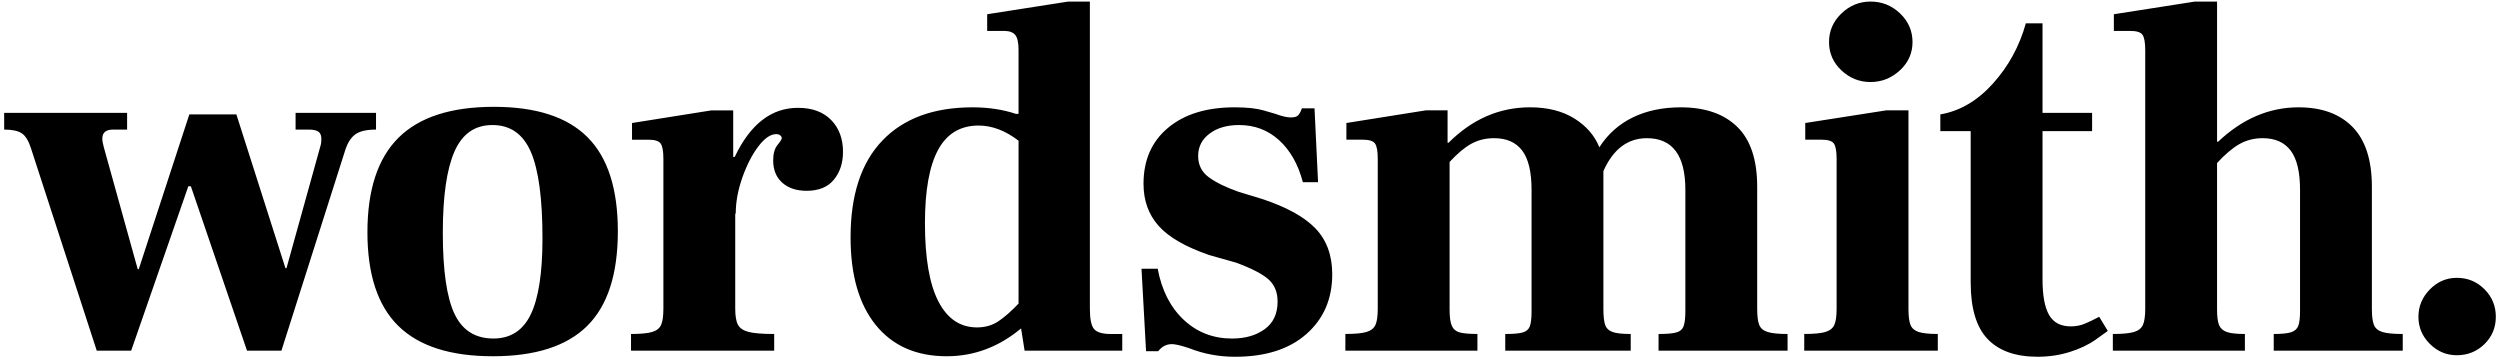
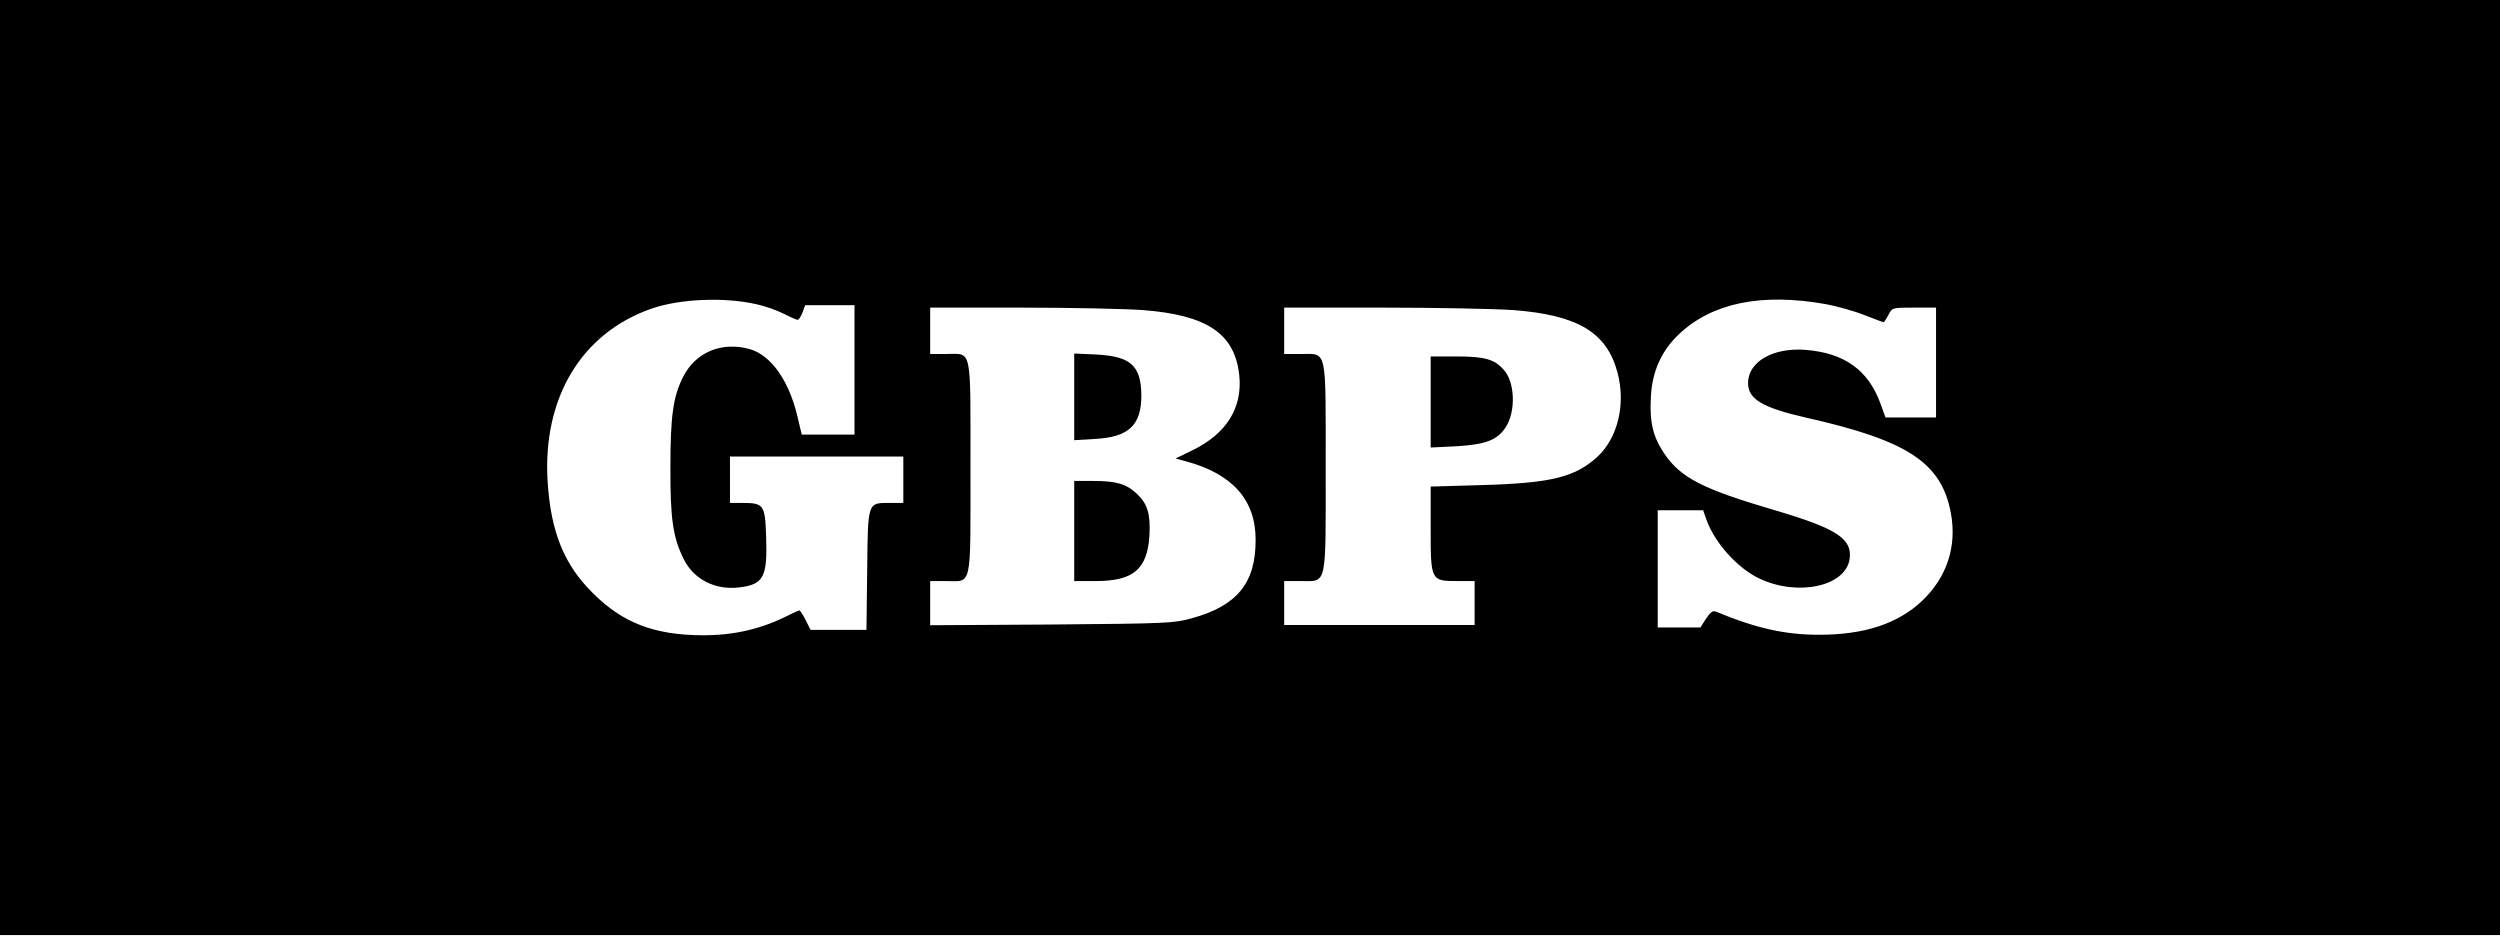
- <svg xmlns="http://www.w3.org/2000/svg" version="1.1" id="Layer_1" x="0px" y="0px" width="300px" height="43px" viewBox="0 0 300 43" enable-background="new 0 0 300 43" xml:space="preserve">
-   <path d="M45.123,15.55c-1.133,0-1.964,0.193-2.489,0.577c-0.527,0.385-0.932,1.023-1.214,1.913l-7.65,24.041h-4.128L22.903,22.35  h-0.304l-6.86,19.731h-4.128L3.718,17.797c-0.284-0.89-0.648-1.488-1.093-1.791C2.179,15.702,1.472,15.55,0.5,15.55v-2.003h14.753  v2.003h-1.7c-0.85,0-1.275,0.364-1.275,1.093c0,0.243,0.06,0.587,0.182,1.032l4.067,14.631h0.122l6.071-18.577h5.646l5.889,18.456  h0.122l4.067-14.632c0.081-0.243,0.122-0.526,0.122-0.85c0-0.445-0.122-0.748-0.364-0.91c-0.243-0.161-0.628-0.243-1.153-0.243  H35.47v-2.003h9.653V15.55z M70.5,16.461c2.428,2.429,3.642,6.192,3.642,11.292c0,5.141-1.225,8.926-3.673,11.353  c-2.449,2.429-6.223,3.644-11.322,3.644s-8.885-1.215-11.353-3.644c-2.469-2.428-3.703-6.171-3.703-11.231  c0-5.1,1.245-8.884,3.734-11.353c2.489-2.469,6.303-3.703,11.444-3.703C64.327,12.819,68.071,14.032,70.5,16.461z M65.097,28.603  c0-4.775-0.466-8.236-1.397-10.382c-0.931-2.145-2.469-3.217-4.614-3.217c-2.105,0-3.623,1.062-4.553,3.187  c-0.931,2.125-1.396,5.373-1.396,9.745c0,4.492,0.465,7.731,1.396,9.712c0.931,1.983,2.49,2.975,4.675,2.975  c2.064,0,3.561-0.971,4.492-2.914C64.631,35.766,65.097,32.731,65.097,28.603z M95.756,12.94c-3.198,0-5.728,1.964-7.589,5.889  h-0.182v-5.585h-2.61l-9.532,1.518v2.003h2.003c0.729,0,1.204,0.152,1.427,0.455c0.222,0.303,0.334,0.921,0.334,1.851v17.971  c0,0.89-0.091,1.538-0.273,1.942c-0.182,0.405-0.537,0.688-1.062,0.849c-0.527,0.162-1.377,0.244-2.55,0.244v2.003h17.181v-2.003  c-1.417,0-2.439-0.082-3.066-0.244c-0.628-0.162-1.053-0.444-1.275-0.849c-0.223-0.404-0.334-1.052-0.334-1.942V25.629h0.06  c0-1.375,0.263-2.813,0.79-4.311c0.526-1.497,1.163-2.741,1.912-3.734c0.749-0.991,1.467-1.488,2.155-1.488  c0.202,0,0.364,0.051,0.486,0.152c0.121,0.101,0.182,0.212,0.182,0.334s-0.173,0.395-0.516,0.82  c-0.344,0.425-0.516,1.042-0.516,1.851c0,1.134,0.364,2.024,1.093,2.672c0.729,0.648,1.7,0.971,2.914,0.971  c1.457,0,2.55-0.445,3.279-1.336c0.728-0.89,1.093-2.003,1.093-3.34c0-1.578-0.476-2.853-1.427-3.825  C98.781,13.425,97.456,12.94,95.756,12.94z M133.275,40.078h1.396v2.003h-11.717l-0.425-2.671c-2.671,2.227-5.646,3.34-8.924,3.34  c-3.642,0-6.476-1.245-8.5-3.734c-2.024-2.49-3.036-6-3.036-10.534c0-5.099,1.275-8.975,3.825-11.626  c2.55-2.65,6.151-3.977,10.807-3.977c1.902,0,3.642,0.264,5.221,0.789h0.303v-7.71c0-0.85-0.132-1.436-0.395-1.76  c-0.264-0.324-0.699-0.486-1.305-0.486h-2.064V1.708l9.714-1.518h2.61v36.852c0,1.255,0.172,2.074,0.516,2.458  C131.646,39.886,132.304,40.078,133.275,40.078z M122.226,16.886c-1.579-1.214-3.178-1.821-4.796-1.821  c-2.186,0-3.805,0.971-4.857,2.914c-1.053,1.942-1.579,4.878-1.579,8.804c0,4.168,0.536,7.296,1.609,9.379  c1.072,2.085,2.621,3.127,4.644,3.127c0.972,0,1.822-0.244,2.55-0.729c0.729-0.486,1.538-1.194,2.429-2.126V16.886z M151.427,23.868  l-2.792-0.85c-1.498-0.526-2.682-1.102-3.553-1.73c-0.871-0.627-1.304-1.488-1.304-2.58c0-1.093,0.455-1.983,1.367-2.672  c0.91-0.688,2.093-1.032,3.551-1.032c1.861,0,3.46,0.607,4.797,1.821c1.335,1.214,2.285,2.894,2.852,5.039h1.822L157.742,13h-1.518  c-0.123,0.364-0.265,0.638-0.425,0.82c-0.164,0.182-0.466,0.273-0.912,0.273c-0.446,0-1.052-0.141-1.822-0.425  c-0.121-0.039-0.606-0.182-1.455-0.425c-0.852-0.243-2.005-0.364-3.462-0.364c-3.359,0-6.019,0.82-7.983,2.459  c-1.963,1.639-2.943,3.876-2.943,6.709c0,2.024,0.607,3.714,1.821,5.069c1.215,1.357,3.237,2.519,6.07,3.492l3.219,0.91  c1.861,0.689,3.156,1.356,3.885,2.004c0.729,0.648,1.093,1.538,1.093,2.671c0,1.456-0.515,2.56-1.548,3.308  c-1.033,0.75-2.337,1.123-3.915,1.123c-2.268,0-4.2-0.748-5.799-2.246c-1.598-1.496-2.64-3.54-3.126-6.131h-1.942l0.547,9.896h1.457  c0.446-0.566,0.991-0.849,1.64-0.849c0.403,0,1.091,0.162,2.063,0.485c1.74,0.688,3.581,1.033,5.526,1.033  c3.641,0,6.496-0.911,8.559-2.732c2.065-1.822,3.096-4.209,3.096-7.164c0-2.266-0.666-4.098-2.003-5.495  C156.528,26.024,154.381,24.839,151.427,23.868z M211.107,38.985c-0.163-0.404-0.244-1.052-0.244-1.942V22.411  c0-3.238-0.799-5.636-2.397-7.194c-1.6-1.558-3.855-2.338-6.77-2.338c-2.185,0-4.108,0.405-5.767,1.214  c-1.66,0.81-2.996,2.003-4.007,3.582c-0.568-1.416-1.57-2.57-3.005-3.461c-1.437-0.89-3.208-1.336-5.312-1.336  c-3.683,0-6.942,1.418-9.775,4.25h-0.121v-3.886h-2.611l-9.531,1.518v2.003h2.003c0.729,0,1.204,0.152,1.427,0.455  c0.222,0.303,0.333,0.921,0.333,1.851v17.971c0,0.89-0.091,1.538-0.273,1.942c-0.182,0.405-0.537,0.688-1.063,0.849  c-0.526,0.162-1.375,0.244-2.549,0.244v2.003h15.846v-2.003c-0.972,0-1.681-0.061-2.126-0.183c-0.445-0.121-0.759-0.384-0.941-0.789  c-0.182-0.403-0.273-1.052-0.273-1.942V19.436c0.93-1.011,1.8-1.74,2.611-2.186c0.808-0.445,1.719-0.668,2.732-0.668  c1.497,0,2.621,0.496,3.37,1.488c0.748,0.992,1.123,2.56,1.123,4.705v14.571c0,0.851-0.071,1.456-0.212,1.821  c-0.142,0.364-0.426,0.608-0.851,0.729c-0.425,0.122-1.123,0.183-2.094,0.183v2.003h15.056v-2.003c-1.011,0-1.74-0.082-2.185-0.244  c-0.446-0.162-0.739-0.444-0.881-0.849c-0.142-0.404-0.212-1.052-0.212-1.942V20.529c1.174-2.631,2.915-3.946,5.222-3.946  c3.075,0,4.614,2.064,4.614,6.192v14.571c0,0.81-0.071,1.407-0.212,1.791c-0.142,0.386-0.436,0.638-0.881,0.759  c-0.445,0.122-1.153,0.183-2.125,0.183v2.003h15.482v-2.003c-1.093,0-1.893-0.082-2.398-0.244  C211.602,39.673,211.267,39.39,211.107,38.985z M224.463,9.843c1.336,0,2.508-0.465,3.521-1.397c1.011-0.93,1.518-2.064,1.518-3.399  s-0.496-2.479-1.488-3.431c-0.992-0.95-2.175-1.427-3.551-1.427c-1.336,0-2.5,0.476-3.492,1.427  c-0.992,0.952-1.488,2.095-1.488,3.431s0.496,2.469,1.488,3.399C221.963,9.379,223.127,9.843,224.463,9.843z M229.259,38.985  c-0.163-0.404-0.243-1.052-0.243-1.942V13.243h-2.671l-9.715,1.518v2.003h2.004c0.729,0,1.204,0.152,1.426,0.455  s0.334,0.921,0.334,1.851v17.971c0,0.89-0.091,1.538-0.273,1.942c-0.182,0.405-0.537,0.688-1.063,0.849  c-0.526,0.162-1.377,0.244-2.549,0.244v2.003h16.027v-2.003c-1.053,0-1.821-0.082-2.307-0.244  C229.744,39.673,229.419,39.39,229.259,38.985z M250.203,38.833c-0.527,0.223-1.093,0.333-1.7,0.333  c-1.215,0-2.085-0.455-2.611-1.365c-0.526-0.912-0.789-2.338-0.789-4.281V15.732h5.949v-2.186h-5.949V2.801H243.1  c-0.769,2.753-2.085,5.16-3.946,7.225s-3.967,3.299-6.314,3.703v2.003h3.642v18.153c0,3.116,0.678,5.383,2.034,6.799  c1.356,1.416,3.349,2.126,5.981,2.126c1.375,0,2.671-0.193,3.885-0.577c1.215-0.385,2.236-0.87,3.066-1.457  c0.829-0.585,1.326-0.941,1.488-1.062l-1.032-1.701C251.295,38.338,250.728,38.611,250.203,38.833z M284.869,38.985  c-0.162-0.404-0.243-1.052-0.243-1.942V22.411c0-3.197-0.769-5.585-2.307-7.164s-3.703-2.368-6.496-2.368  c-3.522,0-6.739,1.377-9.653,4.129h-0.122V0.19h-2.671l-9.714,1.518v2.004h2.004c0.728,0,1.203,0.151,1.426,0.455  c0.222,0.304,0.334,0.921,0.334,1.852v31.024c0,0.89-0.092,1.538-0.274,1.942c-0.182,0.405-0.537,0.688-1.062,0.849  c-0.527,0.162-1.377,0.244-2.55,0.244v2.003h15.846v-2.003c-1.012,0-1.741-0.082-2.186-0.244c-0.445-0.162-0.749-0.434-0.91-0.819  c-0.163-0.384-0.244-1.003-0.244-1.852V19.558c0.971-1.052,1.872-1.811,2.702-2.277c0.829-0.465,1.75-0.699,2.762-0.699  c1.497,0,2.621,0.496,3.37,1.488c0.748,0.992,1.123,2.56,1.123,4.705v14.571c0,0.81-0.071,1.396-0.212,1.76  c-0.142,0.364-0.426,0.618-0.851,0.759c-0.425,0.142-1.123,0.213-2.094,0.213v2.003h15.482v-2.003c-1.134,0-1.953-0.082-2.459-0.244  C285.365,39.673,285.03,39.39,284.869,38.985z M298.134,34.705c-0.911-0.911-2.014-1.366-3.309-1.366  c-1.255,0-2.337,0.466-3.248,1.397s-1.366,2.023-1.366,3.277c0,1.256,0.455,2.338,1.366,3.249c0.911,0.91,1.993,1.366,3.248,1.366  c1.296,0,2.398-0.445,3.309-1.336s1.366-1.983,1.366-3.279C299.5,36.719,299.045,35.615,298.134,34.705z" />
+ <svg xmlns="http://www.w3.org/2000/svg" version="1.0" width="1024pt" height="383pt" viewBox="0 0 1024 383" preserveAspectRatio="xMidYMid meet">
+   <g transform="translate(0,383) scale(0.1,-0.1)" fill="#000000" stroke="none">
+     <path d="M0 1915 l0 -1915 5120 0 5120 0 0 1915 0 1915 -5120 0 -5120 0 0 -1915z m3098 669 c34 -7 84 -25 112 -39 27 -14 53 -25 57 -25 5 0 14 14 20 30 l11 30 101 0 101 0 0 -265 0 -265 -108 0 -108 0 -18 75 c-34 146 -109 251 -195 275 -114 32 -221 -12 -272 -112 -42 -81 -53 -162 -53 -373 -1 -210 11 -289 55 -376 41 -82 128 -127 227 -115 100 12 116 42 110 210 -4 127 -10 136 -95 136 l-53 0 0 95 0 95 355 0 355 0 0 -95 0 -95 -53 0 c-94 0 -92 8 -95 -274 l-3 -246 -114 0 -115 0 -20 40 c-11 22 -23 40 -26 40 -2 0 -22 -9 -44 -20 -110 -56 -224 -83 -355 -82 -195 1 -325 51 -446 172 -119 117 -173 252 -186 458 -21 343 139 608 426 708 116 40 296 48 429 18z m4382 0 c47 -9 118 -29 158 -45 41 -16 75 -29 77 -29 3 0 11 14 20 30 15 30 16 30 105 30 l90 0 0 -225 0 -225 -104 0 -103 0 -21 58 c-50 137 -149 207 -308 219 -132 10 -234 -49 -234 -136 0 -66 60 -101 235 -141 419 -94 558 -185 596 -393 25 -136 -17 -262 -118 -358 -98 -93 -236 -139 -421 -139 -140 0 -258 26 -424 95 -12 5 -23 -3 -40 -29 l-23 -36 -87 0 -88 0 0 240 0 240 93 0 93 0 13 -37 c34 -96 127 -200 218 -243 157 -74 352 -32 369 80 12 83 -52 125 -306 200 -297 87 -386 133 -453 232 -46 68 -61 128 -55 232 5 105 44 191 117 259 136 127 337 168 601 121z m-2800 -24 c265 -20 378 -97 396 -267 14 -133 -52 -239 -191 -307 l-70 -34 44 -12 c189 -51 284 -158 284 -320 1 -177 -75 -271 -260 -322 -74 -21 -103 -22 -575 -26 l-498 -3 0 90 0 91 63 0 c110 0 102 -39 102 465 0 504 8 465 -102 465 l-63 0 0 95 0 95 373 0 c204 0 428 -5 497 -10z m1517 0 c265 -20 384 -91 428 -255 35 -129 2 -268 -82 -346 -92 -84 -190 -108 -475 -116 l-208 -6 0 -173 c0 -213 1 -214 110 -214 l70 0 0 -90 0 -90 -390 0 -390 0 0 90 0 90 65 0 c112 0 105 -32 105 463 0 498 7 467 -101 467 l-69 0 0 95 0 95 403 0 c221 0 461 -5 534 -10z" />
+     <path d="M4400 2205 l0 -178 83 5 c140 7 192 56 192 178 -1 123 -44 161 -187 168 l-88 4 0 -177z" />
+     <path d="M4400 1655 l0 -205 88 0 c154 0 211 48 220 185 5 87 -7 131 -51 172 -43 41 -85 53 -178 53 l-79 0 0 -205z" />
+     <path d="M5860 2184 l0 -187 104 5 c120 7 168 25 202 76 44 65 40 188 -8 239 -38 42 -78 53 -193 53 l-105 0 0 -186z" />
+   </g>
</svg>
